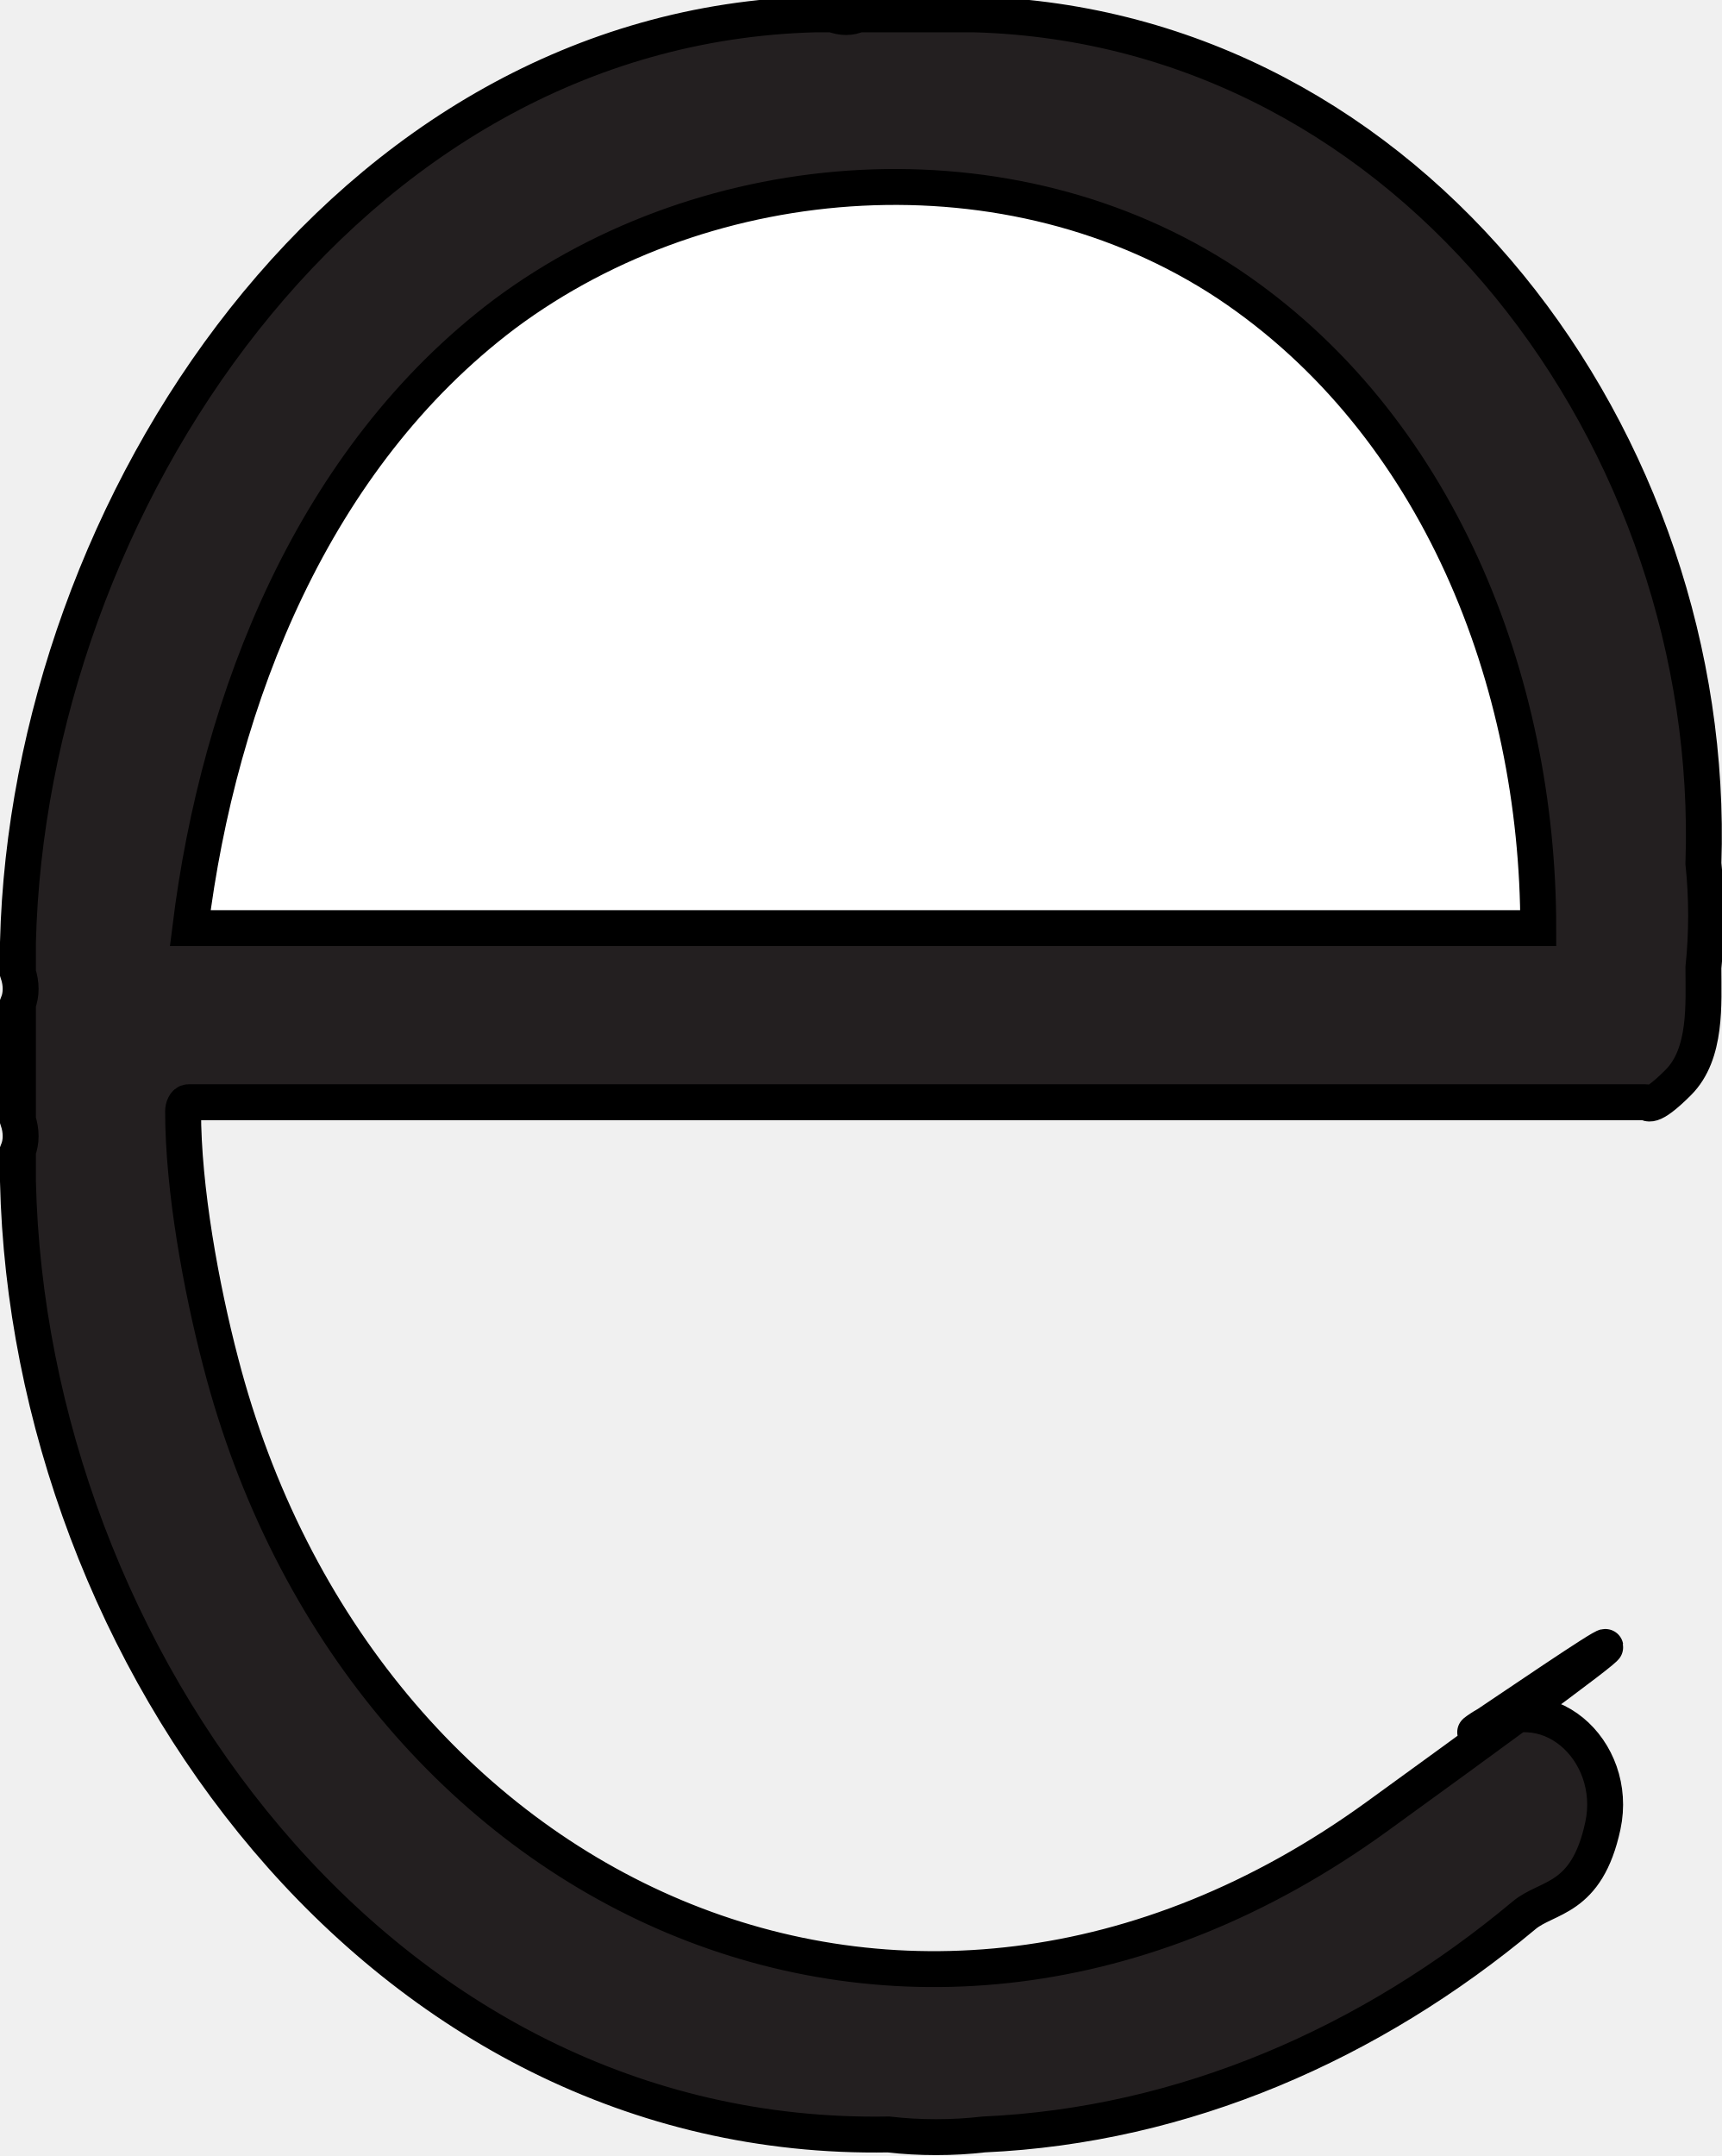
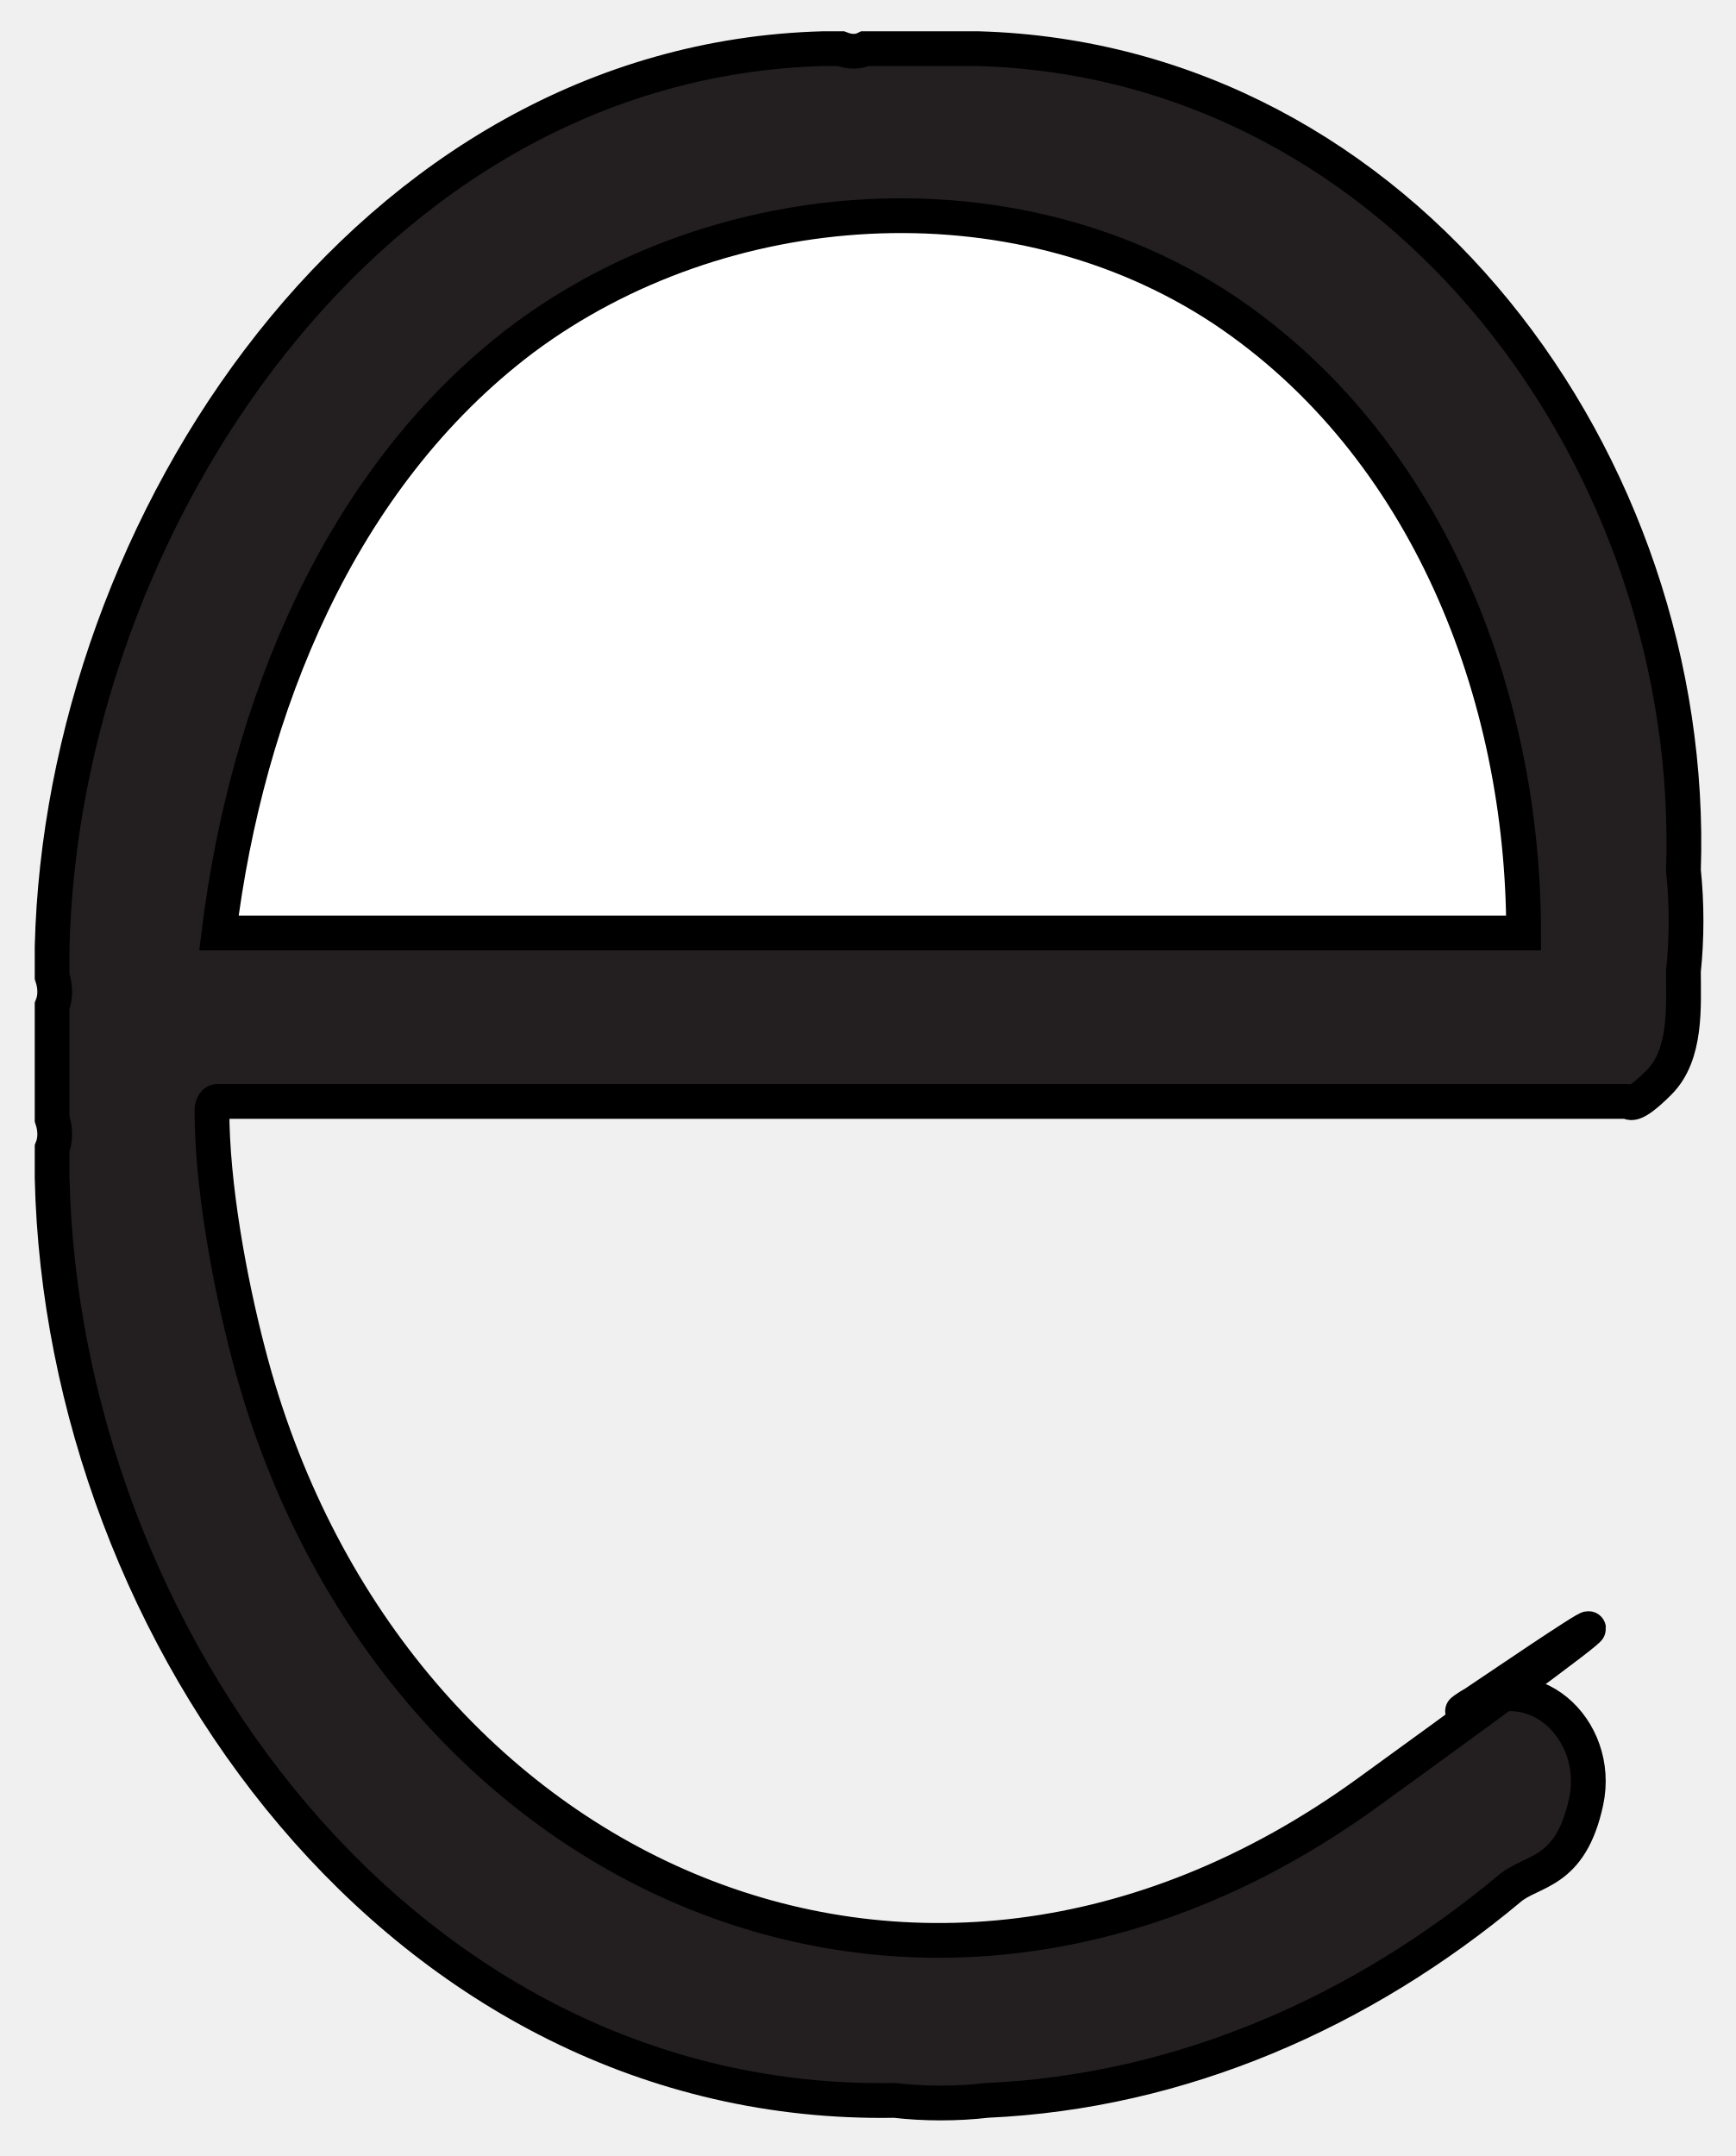
- <svg xmlns="http://www.w3.org/2000/svg" id="Layer_2" version="1.1" viewBox="-1 -1 95.9 120.1">
+ <svg xmlns="http://www.w3.org/2000/svg" id="Layer_2" version="1.1" viewBox="-3 -3 99.9 124.1">
  <defs>
    <style>
      .st4 {
        fill: #231f20;
        stroke: #000;
        stroke-miterlimit: 10;
        stroke-width: 2px;
      }

      .st3 {
        fill: #ffffff;
        stroke: #000;
        stroke-miterlimit: 10;
        stroke-width: 2px;
      }
    </style>
  </defs>
  <path class="st4" d="M45.4-.2c.5.2,1,.2,1.4,0h6.5c24.5.7,41.4,23.9,40.6,47.3.2,1.9.2,3.9,0,5.8,0,2,.2,4.8-1.4,6.4s-1.7,1.1-1.8,1.1H9.5c-.2,0-.3.3-.3.5,0,4.3,1,9.8,2.1,14,7.7,29.7,38.3,44.2,64.4,25.3s3.7-3.4,5.6-4.8c3.8-2.7,7.9,1.1,7,5.3s-3.1,3.9-4.4,5c-8.5,7.1-18.9,11.7-30.1,12.2-1.7.2-3.6.2-5.3,0C20.2,118.4.6,91.2,0,64.8v-1.7c.2-.5.2-1.1,0-1.7v-6.5c.2-.5.2-1.1,0-1.7,0-.6,0-1.1,0-1.7C.6,27.2,18.2.5,44.4-.2h1Z" />
  <path class="st3" d="M84.7,50.7H9.6c1.6-12.9,6.9-26.2,17.5-34.2,11.4-8.5,28.2-9.7,40.3-1.7,11.7,7.8,17.3,22.1,17.3,35.9Z" />
</svg>
